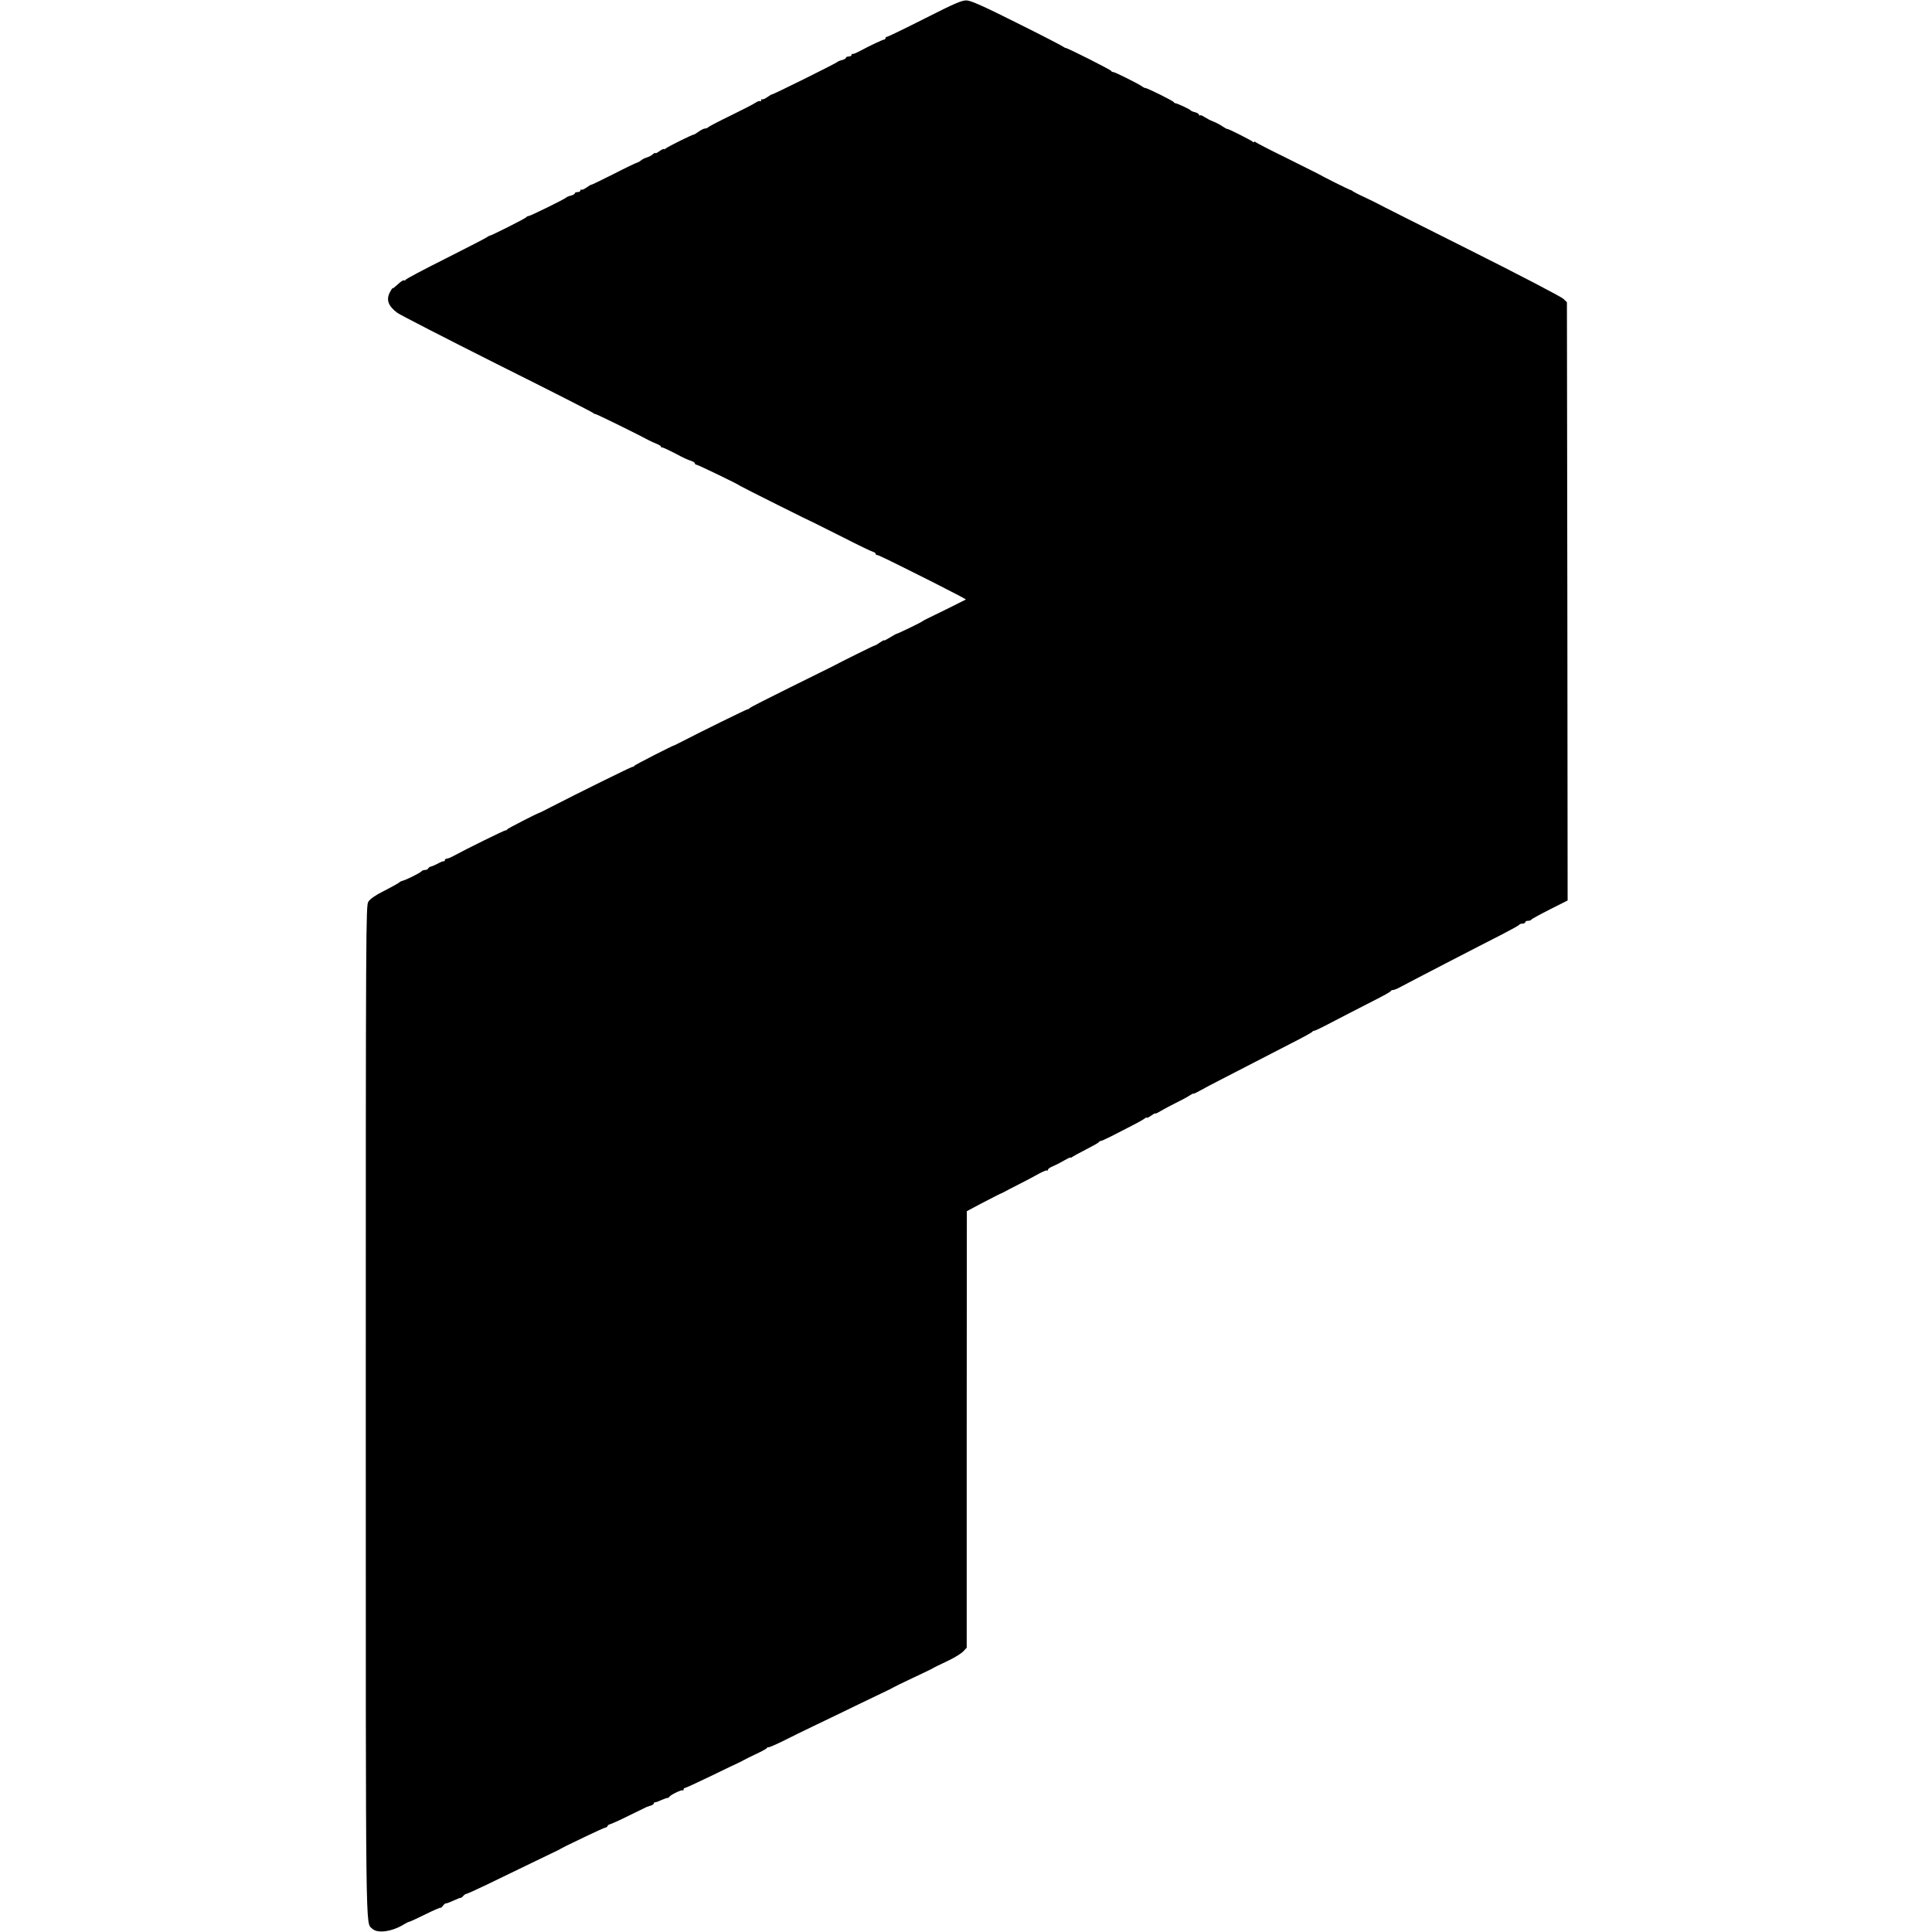
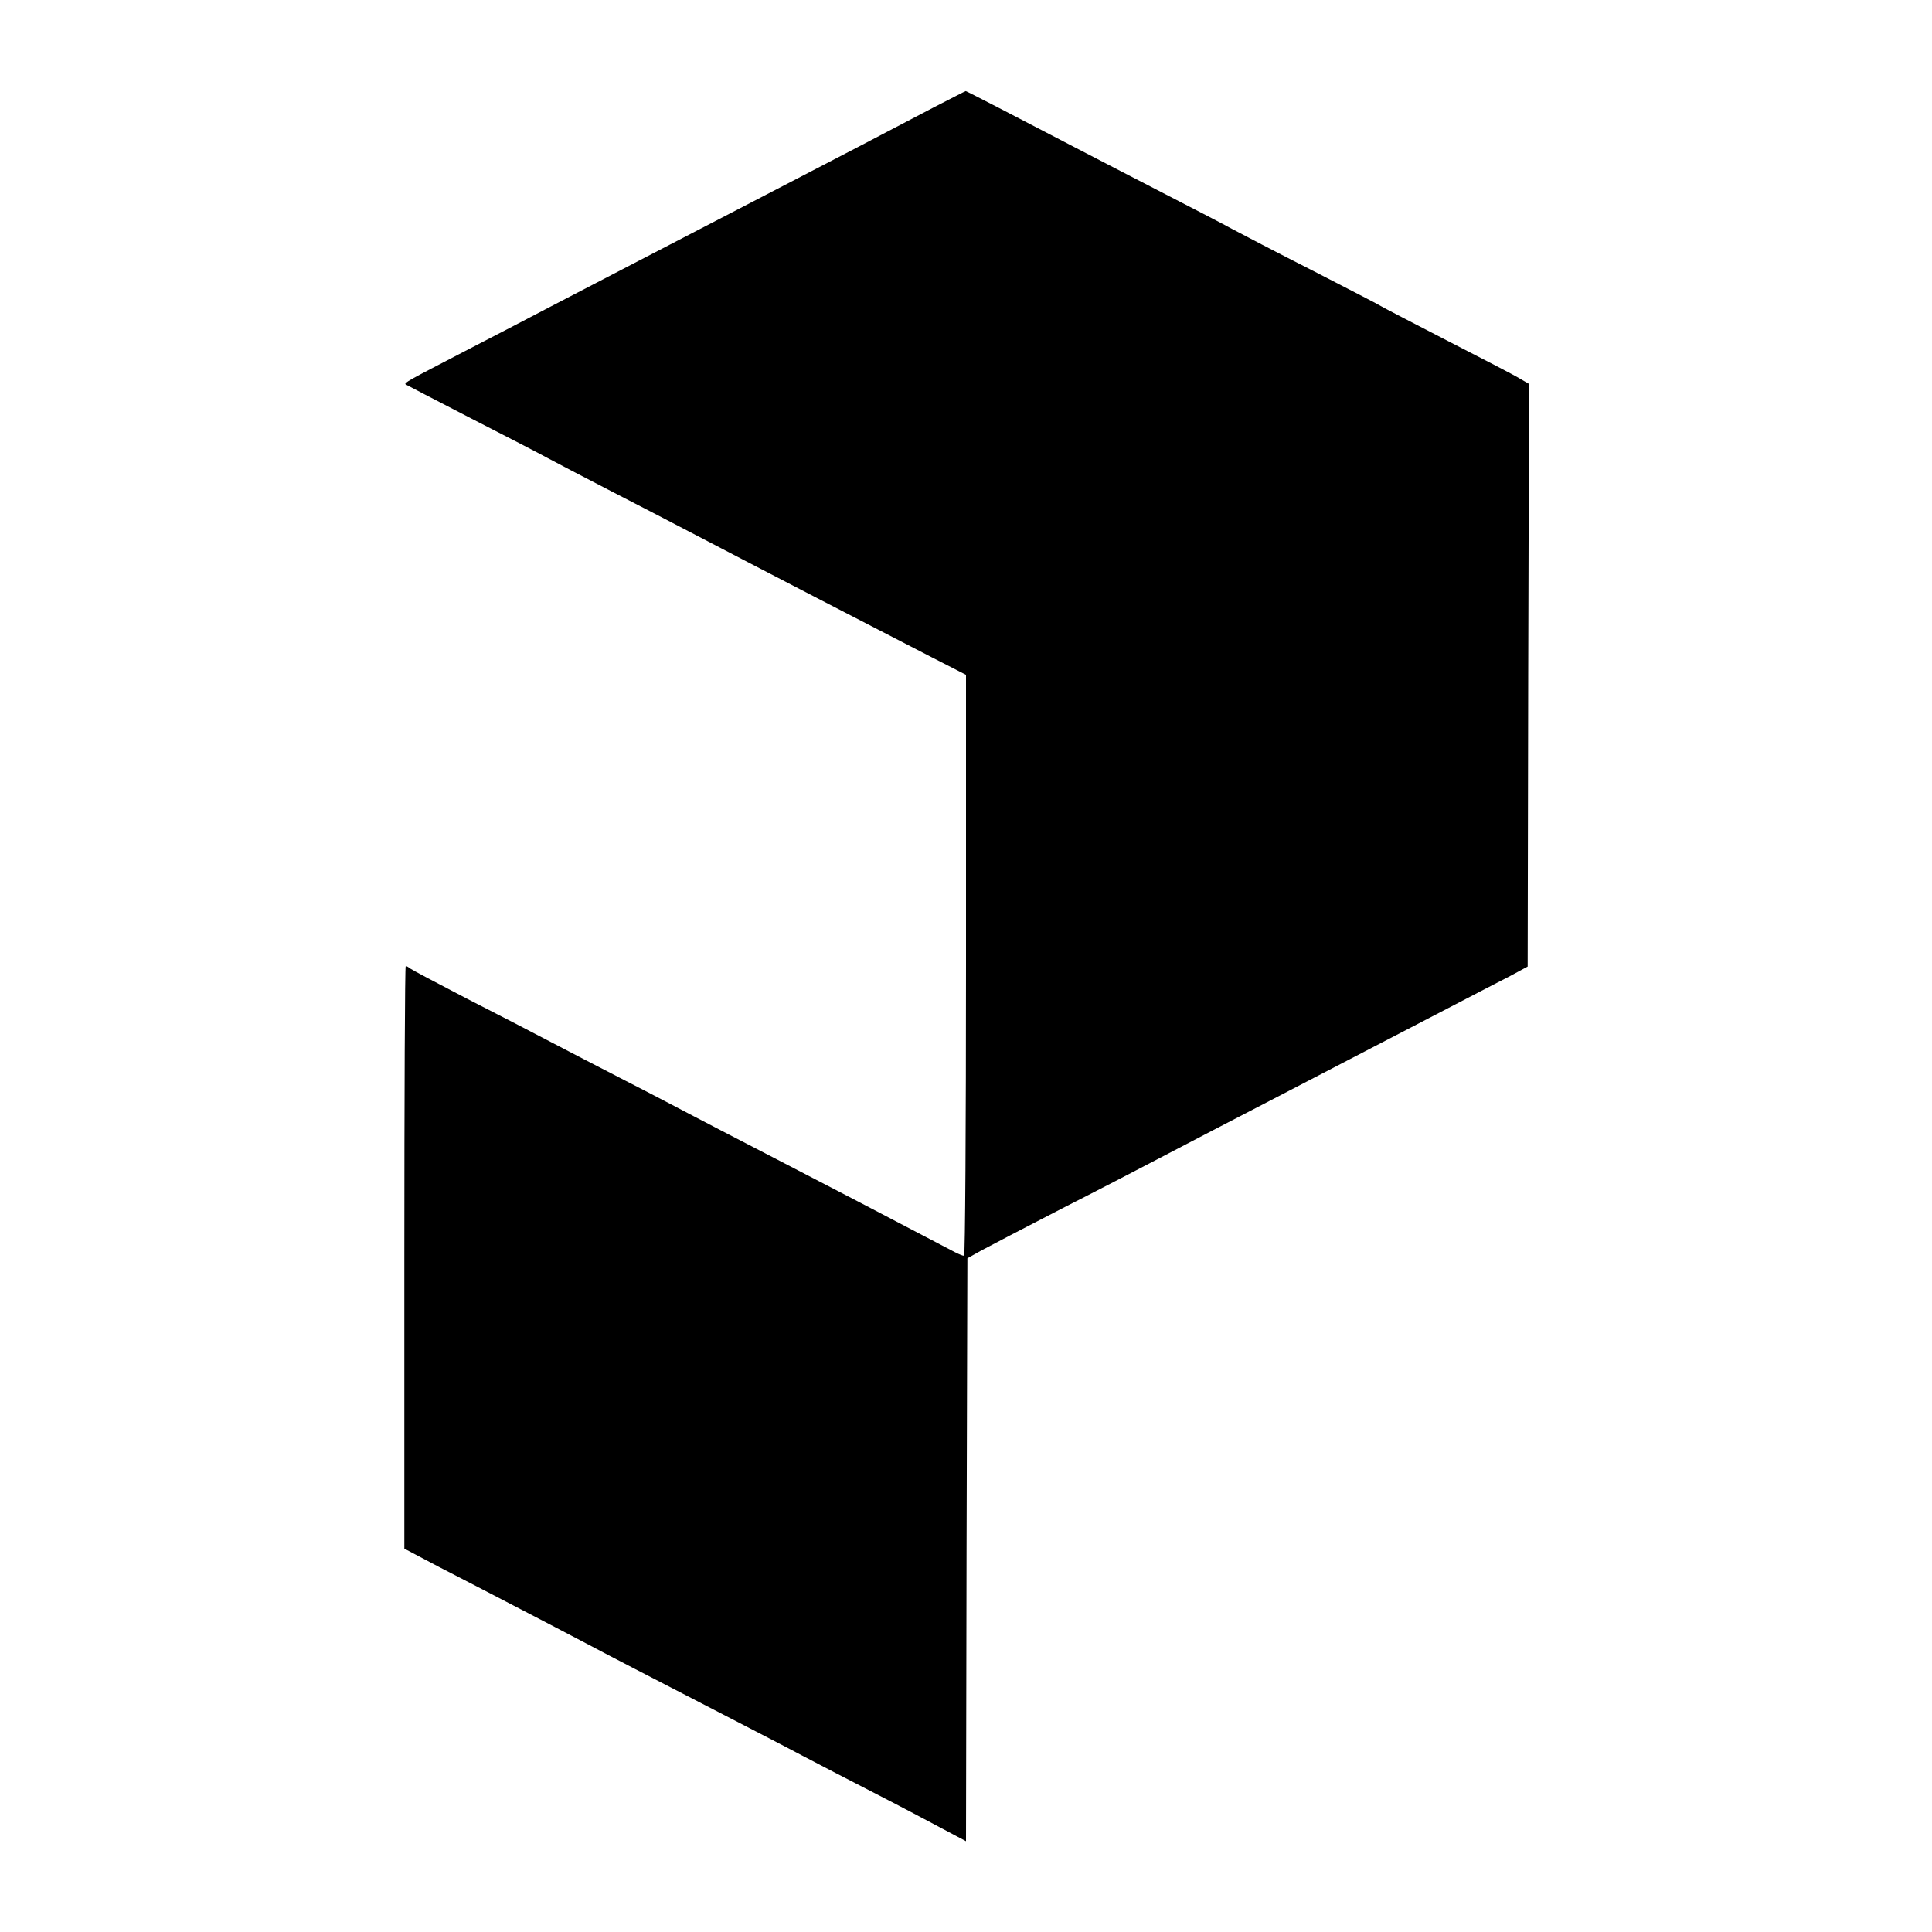
- <svg xmlns="http://www.w3.org/2000/svg" version="1.0" width="1368pt" height="1368pt" viewBox="0 0 1368 1368" preserveAspectRatio="xMidYMid meet">
-   <g transform="translate(0,1368) scale(0.1,-0.1)" fill="#000000" stroke="none">
-     <path d="M6550 13550 c-140 -71 -261 -129 -267 -130 -7 0 -13 -4 -13 -10 0 -5 -4 -10 -9 -10 -10 0 -95 -40 -168 -79 -29 -16 -55 -26 -58 -23 -3 3 -5 0 -5 -6 0 -7 -9 -12 -20 -12 -11 0 -20 -4 -20 -9 0 -5 -12 -12 -27 -16 -15 -3 -30 -10 -33 -13 -6 -9 -465 -236 -465 -231 0 2 -14 -6 -31 -18 -17 -12 -34 -20 -38 -16 -3 3 -6 1 -6 -6 0 -7 -4 -10 -8 -7 -5 3 -19 -2 -32 -11 -12 -9 -90 -49 -174 -90 -83 -40 -155 -78 -160 -83 -6 -6 -16 -10 -24 -10 -8 0 -28 -10 -45 -22 -18 -13 -33 -22 -34 -21 -4 4 -183 -85 -199 -98 -8 -6 -14 -8 -14 -5 0 4 -13 -2 -30 -14 -16 -12 -30 -18 -30 -14 0 4 -8 0 -17 -8 -10 -9 -29 -19 -43 -23 -14 -4 -32 -13 -40 -20 -8 -7 -22 -15 -30 -17 -8 -2 -84 -38 -167 -81 -84 -42 -154 -76 -155 -75 -2 2 -17 -7 -34 -19 -17 -12 -34 -20 -38 -16 -3 3 -6 1 -6 -5 0 -7 -9 -12 -20 -12 -11 0 -20 -4 -20 -9 0 -5 -12 -12 -27 -16 -15 -3 -30 -10 -33 -13 -7 -10 -256 -132 -268 -132 -6 0 -12 -3 -14 -7 -3 -8 -252 -133 -263 -133 -3 0 -11 -5 -18 -10 -7 -6 -138 -73 -292 -151 -154 -77 -282 -145 -283 -150 -2 -5 -7 -7 -12 -4 -5 3 -24 -10 -44 -29 -20 -18 -36 -31 -36 -27 -1 3 -9 -9 -19 -28 -28 -53 -13 -97 52 -146 21 -15 338 -178 704 -362 367 -183 673 -339 681 -346 8 -7 16 -10 16 -8 1 4 320 -153 381 -187 11 -6 35 -17 53 -24 17 -7 32 -16 32 -20 0 -5 3 -7 8 -6 4 1 41 -16 82 -37 78 -41 90 -47 128 -60 12 -4 22 -11 22 -16 0 -5 5 -9 10 -9 10 0 301 -140 310 -150 5 -5 521 -263 530 -265 3 -1 93 -46 200 -100 107 -55 203 -101 213 -103 9 -2 17 -8 17 -13 0 -5 4 -9 10 -9 10 0 44 -16 399 -194 128 -65 232 -119 230 -121 -4 -3 -222 -111 -279 -138 -14 -7 -27 -14 -30 -17 -7 -7 -185 -93 -185 -89 0 1 -19 -10 -42 -24 -24 -15 -43 -25 -43 -21 0 3 -13 -4 -29 -15 -16 -12 -32 -21 -36 -21 -6 0 -246 -119 -303 -150 -9 -5 -143 -71 -297 -147 -154 -76 -283 -142 -286 -146 -3 -5 -10 -9 -15 -9 -8 0 -357 -172 -464 -228 -25 -13 -47 -24 -50 -25 -14 -2 -285 -141 -288 -147 -2 -5 -8 -8 -14 -8 -9 0 -374 -180 -578 -285 -41 -22 -77 -39 -80 -40 -13 -2 -225 -111 -228 -117 -2 -5 -8 -8 -14 -8 -9 0 -272 -129 -373 -184 -16 -9 -36 -16 -42 -16 -7 0 -13 -5 -13 -10 0 -6 -3 -9 -7 -8 -5 1 -24 -6 -43 -17 -19 -10 -42 -20 -50 -21 -8 -2 -16 -8 -18 -13 -2 -6 -12 -11 -22 -11 -10 0 -21 -4 -25 -9 -6 -10 -110 -62 -133 -67 -8 -1 -21 -8 -30 -16 -10 -7 -57 -33 -106 -58 -60 -30 -95 -55 -108 -75 -17 -29 -18 -150 -18 -3601 0 -3812 -2 -3623 45 -3670 36 -36 139 -23 225 30 19 11 36 20 37 18 2 -1 52 22 113 52 60 30 110 51 110 48 0 -4 7 2 16 13 8 11 17 19 20 17 2 -1 26 7 52 19 26 12 50 22 54 21 3 -1 12 5 18 13 7 8 17 15 22 15 5 0 67 28 136 61 70 34 210 102 312 151 102 49 193 93 203 98 40 22 58 32 189 94 75 36 141 66 147 66 5 0 11 5 13 11 2 5 10 11 18 12 8 2 69 29 135 62 66 32 122 60 125 61 3 1 15 5 28 9 12 4 22 11 22 16 0 5 3 8 8 7 4 0 24 6 44 16 21 9 41 16 44 15 4 0 10 3 13 8 10 15 88 52 95 46 3 -4 6 -1 6 5 0 7 4 12 10 12 5 0 88 38 185 85 97 47 186 90 198 95 12 6 29 14 37 19 8 5 47 24 85 42 39 18 73 37 77 43 4 6 8 8 8 4 0 -4 44 15 98 41 53 27 153 76 222 109 69 33 211 101 315 152 105 51 199 96 210 101 11 5 27 13 35 18 8 5 69 35 135 66 66 31 129 61 140 67 28 16 41 22 125 62 41 20 86 48 100 62 l25 27 0 1545 1 1546 109 58 c61 32 117 60 125 64 8 3 22 9 30 14 8 5 53 28 100 52 47 24 111 57 142 75 31 17 59 29 62 25 3 -3 6 -1 6 5 0 6 15 17 33 24 17 7 53 25 80 41 26 15 47 25 47 22 0 -4 6 -2 12 4 7 5 51 29 98 53 47 24 88 47 91 52 3 5 9 8 13 8 3 -1 36 14 74 33 37 19 102 52 144 74 42 21 84 45 93 52 8 7 15 9 15 6 0 -4 14 2 30 14 17 12 30 19 30 16 0 -4 17 4 38 17 20 12 69 38 107 57 39 19 82 42 98 53 15 10 27 16 27 13 0 -3 21 7 48 22 26 15 100 54 165 87 64 33 165 85 225 116 59 30 172 89 252 130 80 40 148 78 151 82 3 5 9 8 13 8 3 -1 34 13 69 31 76 40 267 138 384 198 49 25 90 48 91 53 2 4 9 7 15 7 7 0 23 6 37 13 82 44 582 303 740 383 63 33 117 62 118 67 2 4 12 7 23 7 10 0 19 5 19 10 0 6 9 10 19 10 11 0 21 3 23 8 2 4 60 36 131 72 l127 64 -2 2118 -3 2118 -25 24 c-14 14 -311 169 -660 344 -349 175 -644 323 -655 330 -11 6 -54 27 -96 47 -42 19 -79 39 -83 43 -4 4 -11 7 -14 7 -6 0 -197 95 -232 116 -8 4 -107 54 -220 110 -113 55 -211 106 -217 111 -7 6 -13 7 -13 3 0 -4 -6 -3 -12 3 -17 13 -171 91 -178 89 -3 -1 -18 7 -35 19 -16 11 -46 27 -65 34 -19 7 -47 22 -61 31 -14 10 -29 16 -33 12 -3 -3 -6 -2 -6 4 0 6 -12 14 -27 18 -15 3 -30 10 -33 14 -5 8 -96 50 -107 50 -3 -1 -9 3 -12 8 -8 11 -194 103 -202 100 -3 -1 -13 4 -21 10 -19 16 -193 103 -206 103 -6 0 -12 3 -14 8 -3 8 -308 162 -321 162 -4 0 -13 5 -20 10 -7 6 -154 82 -327 168 -233 117 -326 158 -355 159 -33 2 -86 -21 -295 -127z" />
+ <svg xmlns="http://www.w3.org/2000/svg" version="1.0" width="700pt" height="700pt" viewBox="0 0 700 700" preserveAspectRatio="xMidYMid meet">
+   <g transform="translate(0,700) scale(0.1,-0.1)" fill="#000000" stroke="none">
+     <path d="M3385 6612 c-146 -77 -361 -189 -695 -362 -311 -161 -470 -244 -680 -353 -80 -42 -226 -118 -325 -169 -208 -108 -222 -115 -215 -121 3 -2 109 -57 235 -122 127 -65 253 -130 280 -145 28 -15 131 -69 230 -120 99 -51 225 -116 280 -145 237 -124 724 -376 882 -457 l123 -63 0 -1052 c0 -579 -3 -1053 -7 -1053 -5 0 -19 6 -33 13 -238 125 -476 249 -685 357 -99 51 -216 112 -260 135 -44 23 -156 82 -250 130 -93 48 -215 111 -270 140 -55 29 -190 99 -300 155 -110 57 -204 107 -209 111 -6 5 -13 9 -16 9 -3 0 -5 -475 -5 -1056 l0 -1055 125 -66 c69 -35 195 -101 280 -145 85 -44 200 -104 255 -133 94 -50 203 -106 530 -275 77 -40 190 -98 250 -130 61 -32 182 -95 270 -140 88 -45 197 -103 242 -127 l83 -44 2 1056 3 1056 50 28 c28 15 158 83 290 151 132 67 276 142 320 165 44 23 148 77 230 120 152 79 305 158 495 257 58 30 198 103 312 162 113 59 235 122 270 140 l63 34 2 1055 3 1056 -33 19 c-17 11 -135 72 -262 137 -126 65 -234 121 -240 125 -5 4 -118 62 -250 130 -132 67 -262 135 -290 150 -27 15 -135 71 -240 125 -104 54 -235 121 -290 150 -261 136 -433 225 -436 225 -2 0 -53 -27 -114 -58z" />
  </g>
</svg>
